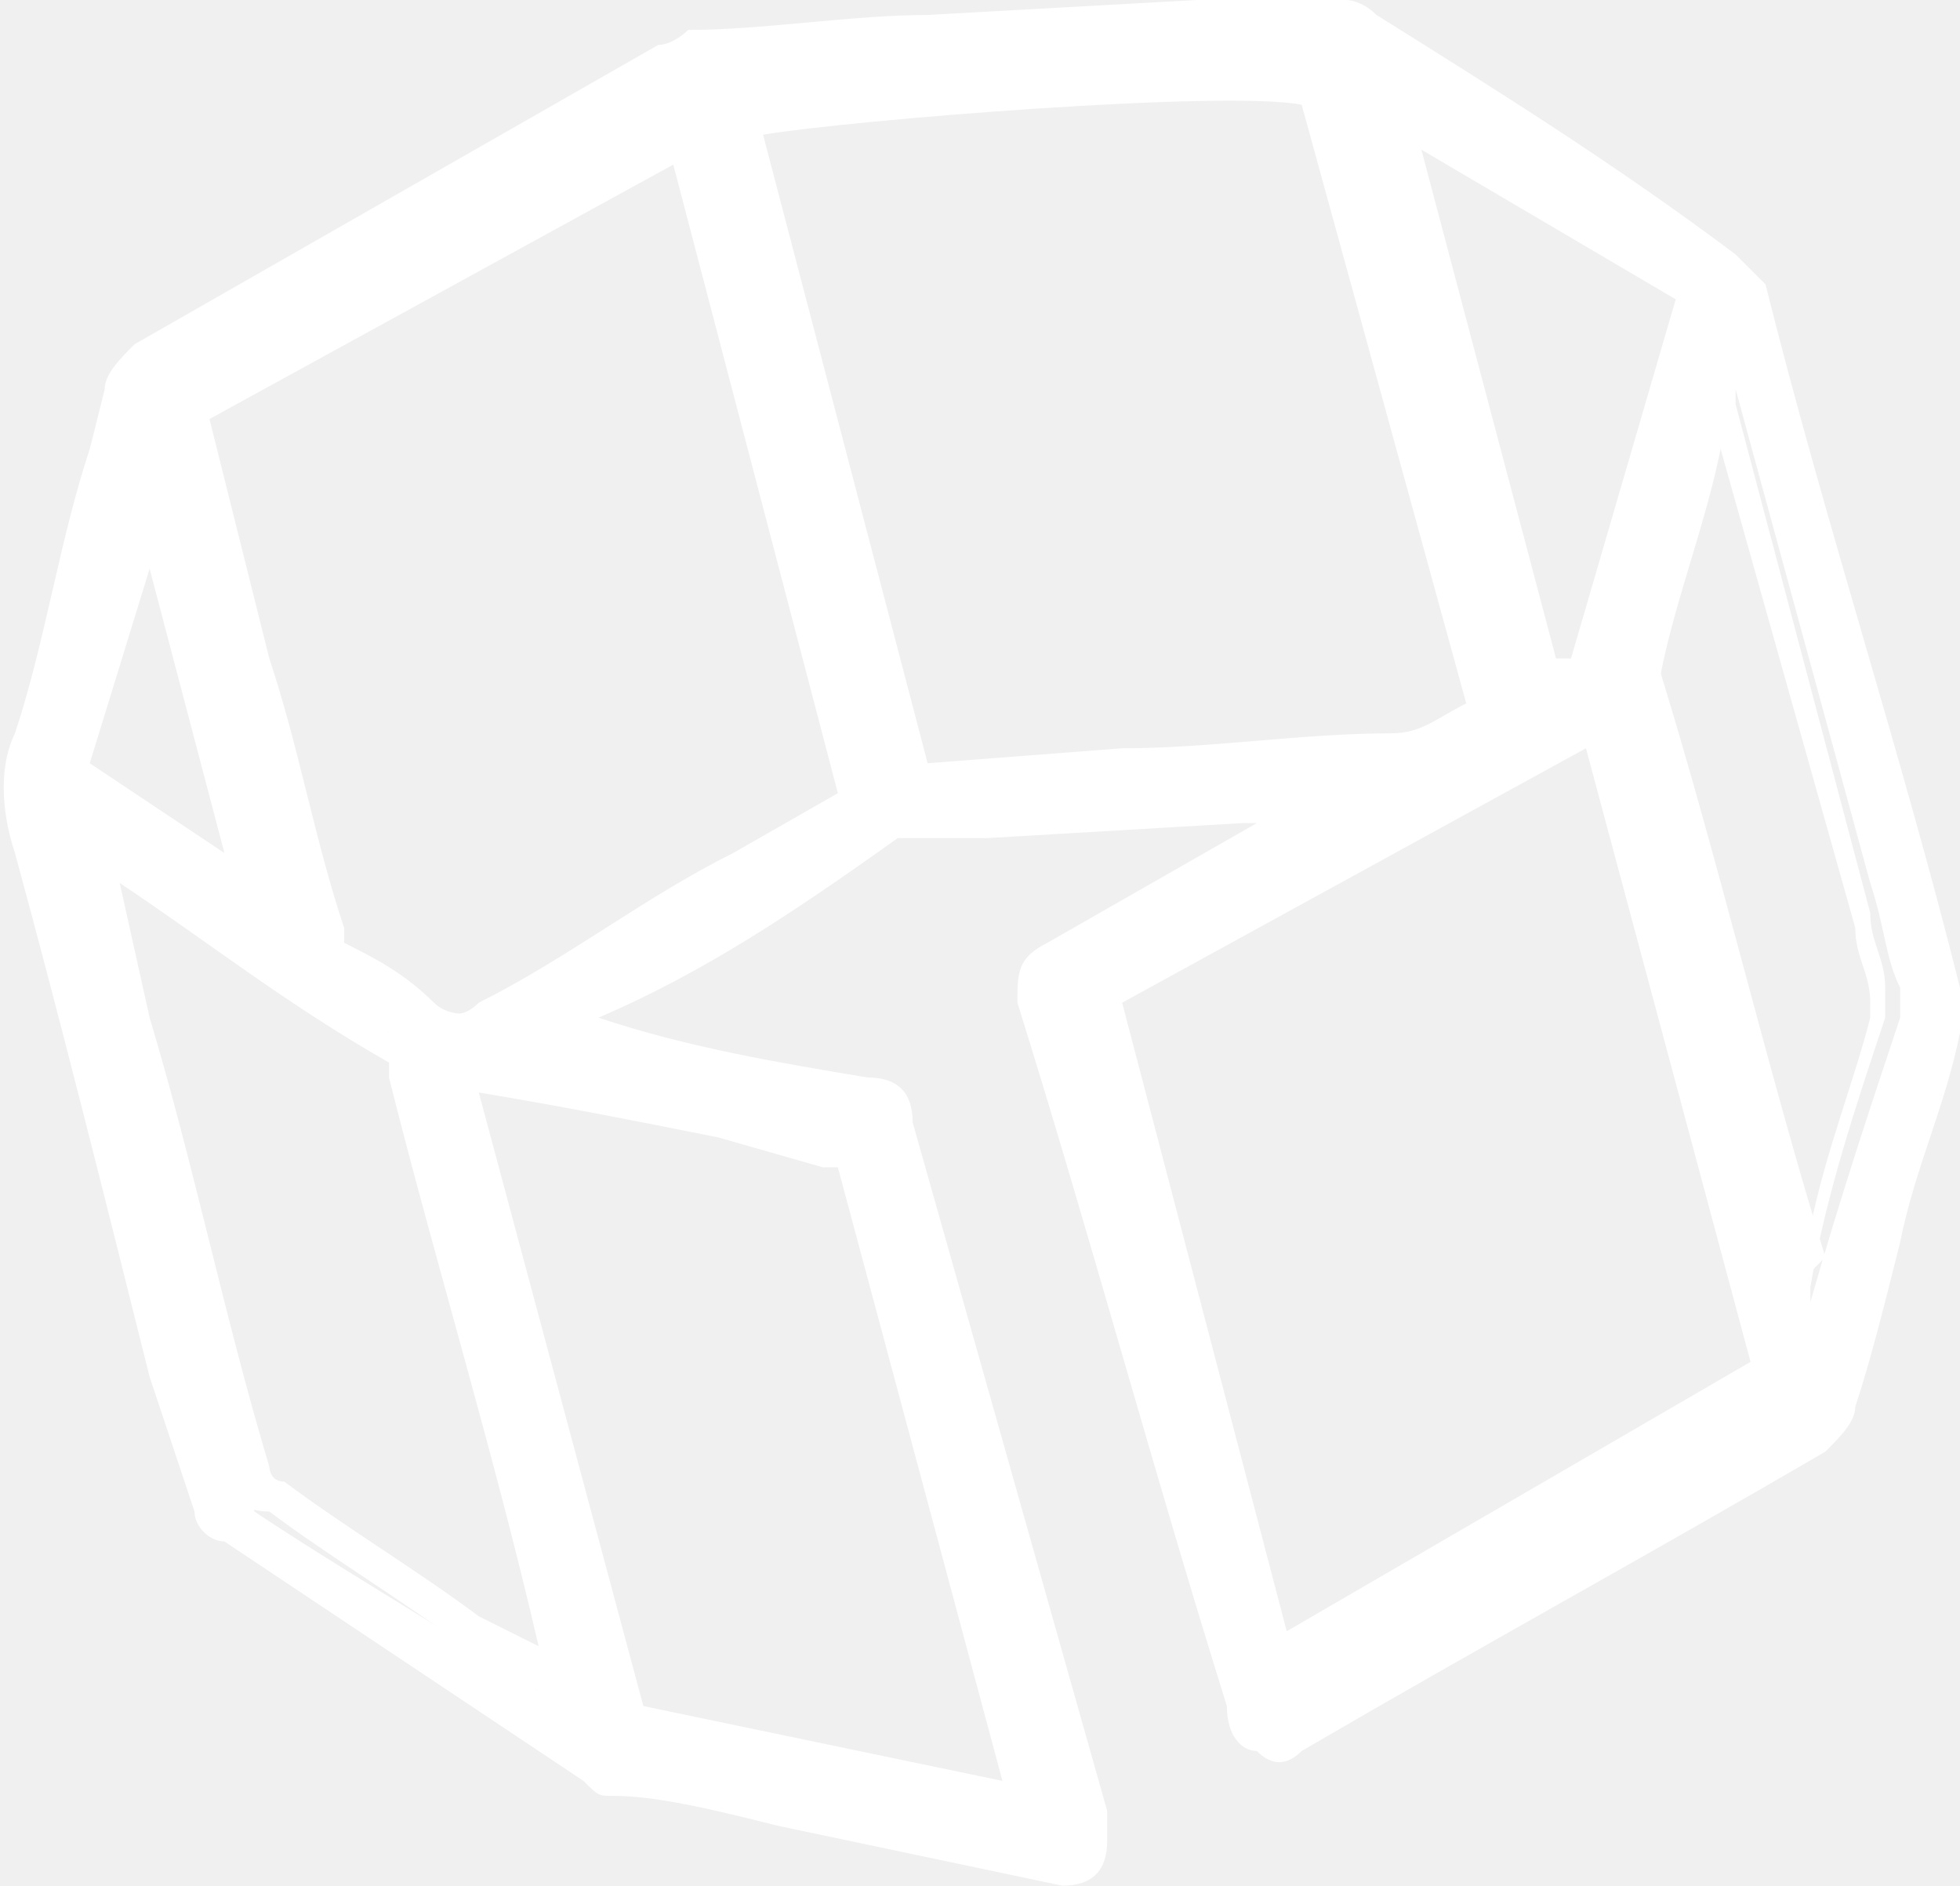
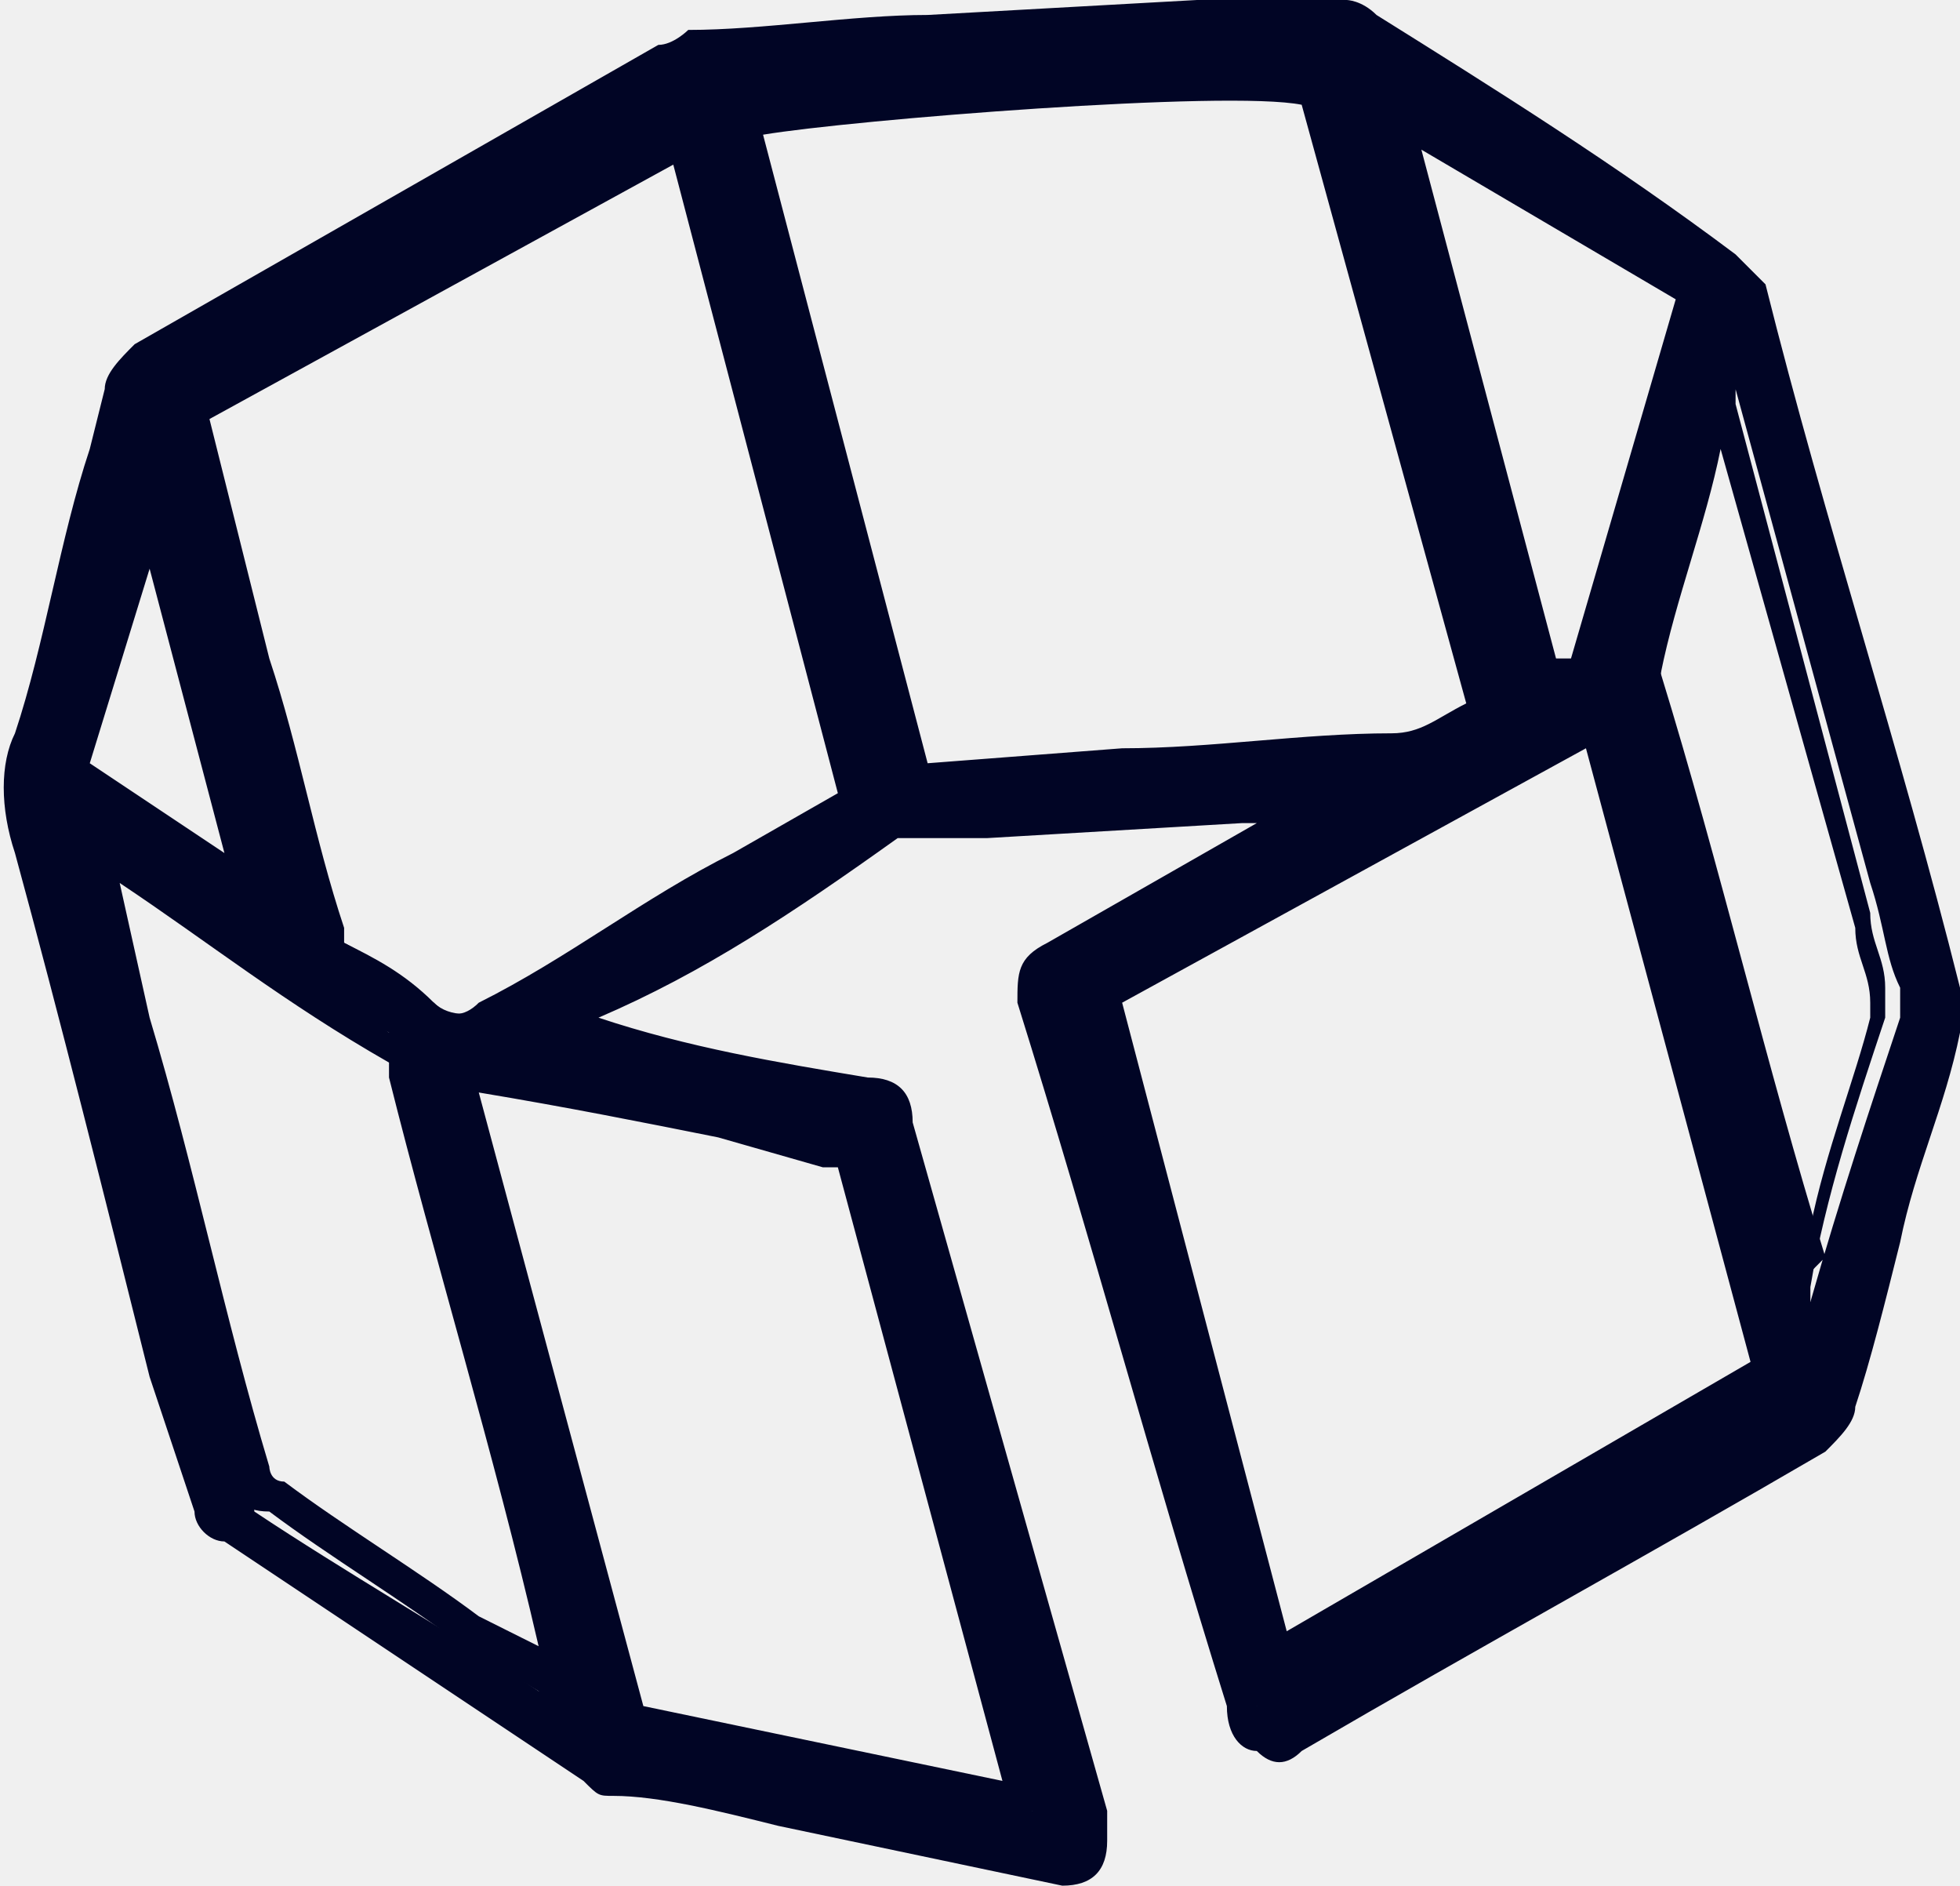
<svg xmlns="http://www.w3.org/2000/svg" version="1.2" baseProfile="tiny" id="Layer_1" x="0px" y="0px" viewBox="0 0 13.1 12.6" overflow="visible" xml:space="preserve">
-   <path fill="#FFFFFF" d="M9,5.3c-0.2,0-0.4,0-0.7,0c-0.5,0-1,0.1-1.6,0.1c-0.2,0-0.4,0-0.7,0.1c0,0-0.1,0-0.1,0  C5.2,6,4.4,6.4,3.7,6.9c0,0,0,0,0,0c0,0,0.1,0,0.1,0c0.7,0.2,1.4,0.3,2.1,0.5C5.9,7.4,6,7.5,6,7.6c0.4,1.6,0.8,3.1,1.3,4.6  c0,0.1,0,0.1,0,0.2c0,0.1-0.1,0.1-0.2,0.1c-0.5-0.1-1-0.2-1.5-0.3c-0.5-0.1-1-0.2-1.5-0.3c-0.1,0-0.1,0-0.2-0.1  c-0.8-0.5-1.6-1-2.4-1.6c-0.1,0-0.1-0.1-0.1-0.2C1,8.6,0.6,7.1,0.2,5.6c-0.1-0.3-0.1-0.5,0-0.7c0.2-0.7,0.4-1.5,0.7-2.2  c0-0.1,0.1-0.1,0.1-0.2c1.2-0.7,2.4-1.3,3.5-2c0.1,0,0.1,0,0.2,0c0.9-0.1,1.8-0.1,2.8-0.2c0.5,0,1-0.1,1.5-0.1c0.1,0,0.1,0,0.2,0  c0.8,0.5,1.6,1,2.4,1.6c0.1,0,0.1,0.1,0.1,0.2C12.1,3.5,12.5,5,13,6.6c0,0.1,0,0.1,0,0.2c-0.2,0.8-0.5,1.7-0.7,2.5  c0,0.1-0.1,0.1-0.1,0.2c-1.2,0.7-2.3,1.3-3.5,2c-0.2,0.1-0.3,0-0.3-0.1C7.8,9.8,7.4,8.2,7,6.7c0-0.1,0-0.2,0.1-0.3  C7.7,6.1,8.3,5.7,9,5.3C8.9,5.4,9,5.4,9,5.3C9,5.3,9,5.3,9,5.3z M8.9,0.5c-0.2,0-3.9,0.2-4,0.3c0.4,1.5,0.8,2.9,1.2,4.4  c0.2,0,0.5,0,0.7,0C7.7,5.1,8.5,5,9.4,5C9.6,5,9.8,4.9,10,4.7C9.7,3.3,9.3,1.9,8.9,0.5z M11.9,9.2c-0.4-1.5-0.8-3-1.2-4.5  C9.5,5.4,8.4,6,7.3,6.7c0.4,1.5,0.8,3,1.2,4.5C9.6,10.5,10.7,9.8,11.9,9.2z M4.6,0.8C3.4,1.5,2.3,2.1,1.2,2.7c0,0.1,0,0.1,0,0.1  c0.1,0.3,0.2,0.7,0.3,1C1.7,4.6,2,5.4,2.2,6.2c0,0.1,0,0.1,0.1,0.1c0.2,0.1,0.4,0.3,0.6,0.4c0.1,0.1,0.3,0.1,0.4,0  c0.8-0.5,1.6-0.9,2.4-1.4c0,0,0.1,0,0.1-0.1C5.4,3.8,5,2.3,4.6,0.8z M6.9,12.1C6.9,12.1,6.9,12.1,6.9,12.1c-0.4-1.5-0.8-2.9-1.2-4.4  c-0.1,0-0.1,0-0.1,0C4.8,7.5,4,7.3,3.3,7.2c-0.1,0-0.2,0-0.2,0.1c0.4,1.4,0.8,2.9,1.2,4.3C5.1,11.7,6,11.9,6.9,12.1z M3.8,11.3  c0-0.1,0-0.1,0-0.1C3.4,9.8,3,8.4,2.7,7.1C2.7,7,2.6,7,2.6,6.9C1.9,6.5,1.3,6.1,0.6,5.7c0,0-0.1,0-0.1,0c0,0.1,0,0.1,0,0.2  c0.4,1.3,0.7,2.7,1.1,4c0,0.1,0.1,0.1,0.1,0.2c0.6,0.4,1.3,0.8,1.9,1.2C3.7,11.2,3.7,11.2,3.8,11.3z M12.1,8.7  C12.1,8.6,12.1,8.6,12.1,8.7c0.2-0.7,0.4-1.3,0.6-1.9c0-0.1,0-0.1,0-0.2c-0.1-0.2-0.1-0.4-0.2-0.7c-0.3-1.1-0.6-2.2-0.9-3.3  c0,0,0-0.1,0-0.1c0,0,0,0.1,0,0.1c-0.2,0.6-0.4,1.2-0.5,1.8c0,0,0,0.1,0,0.1c0.4,1.3,0.7,2.6,1.1,3.9C12,8.6,12,8.6,12.1,8.7z   M10.6,4.4c0.2-0.8,0.5-1.6,0.7-2.4c-0.7-0.4-1.3-0.9-2-1.3c0,0,0,0,0,0c0.3,1.3,0.7,2.6,1,3.9C10.4,4.5,10.5,4.5,10.6,4.4z M1,3.3  C1,3.3,1,3.3,1,3.3C0.8,3.9,0.6,4.6,0.5,5.2C0.9,5.5,1.3,5.7,1.7,6c0,0,0,0,0,0C1.5,5.1,1.3,4.2,1,3.3z" />
-   <path fill="#FFFFFF" d="M7.1,12.6C7.1,12.6,7.1,12.6,7.1,12.6l-1.9-0.4C4.8,12.1,4.4,12,4.1,12c-0.1,0-0.1,0-0.2-0.1l-2.4-1.6  c-0.1,0-0.2-0.1-0.2-0.2L1,9.2C0.7,8,0.4,6.8,0.1,5.7C0,5.4,0,5.1,0.1,4.9C0.3,4.3,0.4,3.6,0.6,3l0.1-0.4c0-0.1,0.1-0.2,0.2-0.3  l3.5-2c0.1,0,0.2-0.1,0.2-0.1c0.5,0,1.1-0.1,1.6-0.1l1.8-0.1C8.4,0,8.7,0,9,0C9,0,9.1,0,9.2,0.1c0.8,0.5,1.6,1,2.4,1.6  c0.1,0.1,0.1,0.1,0.2,0.2c0.4,1.6,0.9,3.1,1.3,4.7c0,0.1,0,0.2,0,0.3c-0.1,0.5-0.3,0.9-0.4,1.4c-0.1,0.4-0.2,0.8-0.3,1.1  c0,0.1-0.1,0.2-0.2,0.3c-1.2,0.7-2.3,1.3-3.5,2c-0.1,0.1-0.2,0.1-0.3,0c-0.1,0-0.2-0.1-0.2-0.3C7.7,9.8,7.3,8.3,6.8,6.7  C6.8,6.5,6.8,6.4,7,6.3l1.4-0.8c0,0-0.1,0-0.1,0L6.6,5.6c-0.2,0-0.3,0-0.5,0c0,0-0.1,0-0.1,0C5.3,6.1,4.7,6.5,4,6.8  C4.6,7,5.2,7.1,5.8,7.2c0.2,0,0.3,0.1,0.3,0.3l1.3,4.6c0,0.1,0,0.1,0,0.2C7.4,12.5,7.3,12.6,7.1,12.6z M0.3,5.3c0,0.1,0,0.2,0,0.3  C0.7,6.8,1,8,1.3,9.1L1.5,10c0,0,0,0.1,0.1,0.1L4,11.6c0,0,0.1,0,0.1,0c0.4,0.1,0.8,0.2,1.2,0.3l1.8,0.4c0,0,0.1,0,0.1,0  c0,0,0,0,0-0.1L5.8,7.6c0-0.1,0-0.1-0.1-0.1c-0.7-0.1-1.3-0.3-2-0.4l-0.1,0c0,0-0.1,0-0.1,0L3.4,6.9l0.1-0.2c0,0,0,0,0.1-0.1  l0.2-0.1c0.7-0.4,1.4-0.8,2.1-1.2c0.1,0,0.1-0.1,0.2-0.1c0.2,0,0.3,0,0.5,0l1.8-0.1c0.1,0,0.3,0,0.4,0l0.3,0l0,0.2L9.1,5.5  c0,0,0,0-0.1,0l-1.8,1c0,0-0.1,0-0.1,0c0,0,0,0,0,0.1C7.5,8.2,8,9.8,8.4,11.3c0,0,0,0.1,0,0.1c0,0,0,0,0.1,0c1.2-0.7,2.3-1.3,3.5-2  c0,0,0.1-0.1,0.1-0.1c0.1-0.4,0.2-0.8,0.3-1.1c0.1-0.5,0.3-0.9,0.4-1.4c0,0,0-0.1,0-0.1c-0.4-1.6-0.8-3.1-1.3-4.7c0,0,0-0.1-0.1-0.1  c-0.8-0.5-1.6-1-2.4-1.6c0,0-0.1,0-0.1,0c-0.3,0-0.6,0-0.9,0.1L6.3,0.5c-0.5,0-1.1,0.1-1.6,0.1c0,0-0.1,0-0.1,0l-3.5,2  c0,0-0.1,0-0.1,0.1L0.9,3.1C0.7,3.7,0.5,4.3,0.3,4.9C0.3,5,0.3,5.1,0.3,5.3l0.6-2.1l0.2,0l0.1,0.1l0.8,2.8L1.8,6.2l-0.1,0L0.3,5.3z   M0.6,5.1l0.9,0.6L1,3.8L0.6,5.1z M6.8,12.2l-2.8-0.6L2.9,7.2L3,7.1C3.1,7,3.2,7,3.3,7c0.5,0.1,1,0.2,1.6,0.3l0.7,0.2  c0,0,0.1,0,0.1,0l0.1,0l1.2,4.5l-0.1,0.1H6.8z M4.3,11.4l2.4,0.5L5.6,7.8c0,0,0,0-0.1,0L4.8,7.6c-0.5-0.1-1-0.2-1.6-0.3c0,0,0,0,0,0  L4.3,11.4z M4,11.5l-0.3-0.2c0,0-0.1,0-0.1,0L3.1,11c-0.4-0.3-0.9-0.6-1.3-0.9C1.6,10.1,1.6,10,1.5,9.9c-0.3-1-0.5-2-0.8-3L0.3,5.4  l0.3,0.1c0,0,0.1,0,0.1,0L1,5.8c0.5,0.3,1.1,0.7,1.6,1.1C2.7,6.9,2.8,7,2.8,7c0.4,1.4,0.7,2.7,1.1,4.1c0,0,0,0.1,0,0.1L4,11.5z   M0.8,5.9L1,6.8c0.3,1,0.5,2,0.8,3c0,0,0,0.1,0.1,0.1c0.4,0.3,0.9,0.6,1.3,0.9L3.6,11c-0.3-1.3-0.7-2.6-1-3.8c0,0,0-0.1,0-0.1  C1.9,6.7,1.4,6.3,0.8,5.9L0.8,5.9z M8.4,11.3L7.1,6.6l3.6-2.1L12,9.3L8.4,11.3z M7.5,6.7l1.1,4.2l3.1-1.8L10.6,5L7.5,6.7z M12,9  l-0.1-0.4c0,0,0-0.1,0-0.1c-0.4-1.3-0.7-2.6-1.1-3.9c0,0,0-0.1,0-0.2c0.2-0.5,0.3-1.1,0.5-1.6l0.1-0.3l0.1-0.3l0.1,0.4  c0,0,0,0.1,0,0.1l0.9,3.4c0,0.2,0.1,0.3,0.1,0.5c0,0.1,0,0.1,0,0.2c-0.2,0.6-0.4,1.2-0.5,1.8c0,0.1,0,0.1,0,0.1L12,9z M11.5,3  c-0.1,0.5-0.3,1-0.4,1.5c0,0,0,0,0,0.1c0.3,1.2,0.6,2.4,1,3.6c0.1-0.5,0.3-1,0.4-1.4c0,0,0-0.1,0-0.1c0-0.2-0.1-0.3-0.1-0.5L11.5,3z   M3.1,6.9c-0.1,0-0.2,0-0.3-0.1C2.5,6.7,2.3,6.6,2.2,6.5C2.1,6.4,2,6.3,2,6.2C1.9,5.7,1.7,5.1,1.5,4.5L1.1,2.9c0,0,0-0.1,0-0.1  l0-0.1l3.6-2l1.3,4.7L5.8,5.4c0,0-0.1,0-0.1,0.1L5.1,5.9c-0.6,0.3-1.1,0.6-1.7,1C3.3,6.9,3.2,6.9,3.1,6.9z M1.4,2.8L1.4,2.8l0.4,1.6  C2,5,2.1,5.6,2.3,6.2c0,0,0,0.1,0,0.1c0.2,0.1,0.4,0.2,0.6,0.4c0.1,0.1,0.2,0.1,0.3,0c0.6-0.3,1.1-0.7,1.7-1l0.7-0.4c0,0,0,0,0,0  L4.5,1.1L1.4,2.8z M6,5.4L4.7,0.7l0.1-0.1c0.2-0.1,4-0.3,4.1-0.3l0.1,0l1.2,4.4l-0.1,0.1C9.9,5,9.7,5.1,9.4,5.1  c-0.6,0-1.2,0.1-1.8,0.1L6,5.4z M5.1,0.9l1.1,4.2L7.5,5c0.6,0,1.2-0.1,1.8-0.1c0.2,0,0.3-0.1,0.5-0.2l-1.1-4  C8.2,0.6,5.7,0.8,5.1,0.9z M10.2,4.8L9.1,0.6l0.2-0.1l0.1,0l2.1,1.3l-0.8,2.6L10.2,4.8z M9.5,1l0.9,3.4l0.1,0L11.2,2L9.5,1z" />
+   <path fill="#010525" d="M9,5.3c-0.2,0-0.4,0-0.7,0c-0.5,0-1,0.1-1.6,0.1c-0.2,0-0.4,0-0.7,0.1c0,0-0.1,0-0.1,0  C5.2,6,4.4,6.4,3.7,6.9c0,0,0,0,0,0c0,0,0.1,0,0.1,0c0.7,0.2,1.4,0.3,2.1,0.5C5.9,7.4,6,7.5,6,7.6c0.4,1.6,0.8,3.1,1.3,4.6  c0,0.1,0,0.1,0,0.2c0,0.1-0.1,0.1-0.2,0.1c-0.5-0.1-1-0.2-1.5-0.3c-0.5-0.1-1-0.2-1.5-0.3c-0.1,0-0.1,0-0.2-0.1  c-0.8-0.5-1.6-1-2.4-1.6c-0.1,0-0.1-0.1-0.1-0.2C1,8.6,0.6,7.1,0.2,5.6c-0.1-0.3-0.1-0.5,0-0.7c0.2-0.7,0.4-1.5,0.7-2.2  c0-0.1,0.1-0.1,0.1-0.2c1.2-0.7,2.4-1.3,3.5-2c0.1,0,0.1,0,0.2,0c0.9-0.1,1.8-0.1,2.8-0.2c0.5,0,1-0.1,1.5-0.1c0.1,0,0.1,0,0.2,0  c0.8,0.5,1.6,1,2.4,1.6c0.1,0,0.1,0.1,0.1,0.2C12.1,3.5,12.5,5,13,6.6c0,0.1,0,0.1,0,0.2c-0.2,0.8-0.5,1.7-0.7,2.5  c0,0.1-0.1,0.1-0.1,0.2c-1.2,0.7-2.3,1.3-3.5,2c-0.2,0.1-0.3,0-0.3-0.1C7.8,9.8,7.4,8.2,7,6.7c0-0.1,0-0.2,0.1-0.3  C7.7,6.1,8.3,5.7,9,5.3C8.9,5.4,9,5.4,9,5.3C9,5.3,9,5.3,9,5.3z M8.9,0.5c-0.2,0-3.9,0.2-4,0.3c0.4,1.5,0.8,2.9,1.2,4.4  c0.2,0,0.5,0,0.7,0C7.7,5.1,8.5,5,9.4,5C9.6,5,9.8,4.9,10,4.7C9.7,3.3,9.3,1.9,8.9,0.5z M11.9,9.2c-0.4-1.5-0.8-3-1.2-4.5  C9.5,5.4,8.4,6,7.3,6.7c0.4,1.5,0.8,3,1.2,4.5C9.6,10.5,10.7,9.8,11.9,9.2z M4.6,0.8C3.4,1.5,2.3,2.1,1.2,2.7c0,0.1,0,0.1,0,0.1  c0.1,0.3,0.2,0.7,0.3,1C1.7,4.6,2,5.4,2.2,6.2c0,0.1,0,0.1,0.1,0.1c0.2,0.1,0.4,0.3,0.6,0.4c0.1,0.1,0.3,0.1,0.4,0  c0.8-0.5,1.6-0.9,2.4-1.4c0,0,0.1,0,0.1-0.1C5.4,3.8,5,2.3,4.6,0.8z M6.9,12.1C6.9,12.1,6.9,12.1,6.9,12.1c-0.4-1.5-0.8-2.9-1.2-4.4  c-0.1,0-0.1,0-0.1,0C4.8,7.5,4,7.3,3.3,7.2c-0.1,0-0.2,0-0.2,0.1c0.4,1.4,0.8,2.9,1.2,4.3C5.1,11.7,6,11.9,6.9,12.1z M3.8,11.3  c0-0.1,0-0.1,0-0.1C3.4,9.8,3,8.4,2.7,7.1C2.7,7,2.6,7,2.6,6.9C1.9,6.5,1.3,6.1,0.6,5.7c0,0-0.1,0-0.1,0c0,0.1,0,0.1,0,0.2  c0.4,1.3,0.7,2.7,1.1,4c0,0.1,0.1,0.1,0.1,0.2c0.6,0.4,1.3,0.8,1.9,1.2C3.7,11.2,3.7,11.2,3.8,11.3z M12.1,8.7  C12.1,8.6,12.1,8.6,12.1,8.7c0.2-0.7,0.4-1.3,0.6-1.9c0-0.1,0-0.1,0-0.2c-0.1-0.2-0.1-0.4-0.2-0.7c-0.3-1.1-0.6-2.2-0.9-3.3  c0,0,0-0.1,0-0.1c0,0,0,0.1,0,0.1c-0.2,0.6-0.4,1.2-0.5,1.8c0,0,0,0.1,0,0.1c0.4,1.3,0.7,2.6,1.1,3.9C12,8.6,12,8.6,12.1,8.7z   M10.6,4.4c0.2-0.8,0.5-1.6,0.7-2.4c-0.7-0.4-1.3-0.9-2-1.3c0,0,0,0,0,0c0.3,1.3,0.7,2.6,1,3.9C10.4,4.5,10.5,4.5,10.6,4.4z M1,3.3  C1,3.3,1,3.3,1,3.3C0.8,3.9,0.6,4.6,0.5,5.2C0.9,5.5,1.3,5.7,1.7,6c0,0,0,0,0,0C1.5,5.1,1.3,4.2,1,3.3z" />
+   <path fill="#010525" d="M7.1,12.6C7.1,12.6,7.1,12.6,7.1,12.6l-1.9-0.4C4.8,12.1,4.4,12,4.1,12c-0.1,0-0.1,0-0.2-0.1l-2.4-1.6  c-0.1,0-0.2-0.1-0.2-0.2L1,9.2C0.7,8,0.4,6.8,0.1,5.7C0,5.4,0,5.1,0.1,4.9C0.3,4.3,0.4,3.6,0.6,3l0.1-0.4c0-0.1,0.1-0.2,0.2-0.3  l3.5-2c0.1,0,0.2-0.1,0.2-0.1c0.5,0,1.1-0.1,1.6-0.1l1.8-0.1C8.4,0,8.7,0,9,0C9,0,9.1,0,9.2,0.1c0.8,0.5,1.6,1,2.4,1.6  c0.1,0.1,0.1,0.1,0.2,0.2c0.4,1.6,0.9,3.1,1.3,4.7c0,0.1,0,0.2,0,0.3c-0.1,0.5-0.3,0.9-0.4,1.4c-0.1,0.4-0.2,0.8-0.3,1.1  c0,0.1-0.1,0.2-0.2,0.3c-1.2,0.7-2.3,1.3-3.5,2c-0.1,0.1-0.2,0.1-0.3,0c-0.1,0-0.2-0.1-0.2-0.3C7.7,9.8,7.3,8.3,6.8,6.7  C6.8,6.5,6.8,6.4,7,6.3l1.4-0.8c0,0-0.1,0-0.1,0L6.6,5.6c-0.2,0-0.3,0-0.5,0c0,0-0.1,0-0.1,0C5.3,6.1,4.7,6.5,4,6.8  C4.6,7,5.2,7.1,5.8,7.2c0.2,0,0.3,0.1,0.3,0.3l1.3,4.6c0,0.1,0,0.1,0,0.2C7.4,12.5,7.3,12.6,7.1,12.6z M0.3,5.3c0,0.1,0,0.2,0,0.3  C0.7,6.8,1,8,1.3,9.1L1.5,10c0,0,0,0.1,0.1,0.1L4,11.6c0,0,0.1,0,0.1,0c0.4,0.1,0.8,0.2,1.2,0.3l1.8,0.4c0,0,0.1,0,0.1,0  c0,0,0,0,0-0.1L5.8,7.6c0-0.1,0-0.1-0.1-0.1c-0.7-0.1-1.3-0.3-2-0.4l-0.1,0c0,0-0.1,0-0.1,0L3.4,6.9l0.1-0.2c0,0,0,0,0.1-0.1  l0.2-0.1c0.7-0.4,1.4-0.8,2.1-1.2c0.1,0,0.1-0.1,0.2-0.1c0.2,0,0.3,0,0.5,0l1.8-0.1c0.1,0,0.3,0,0.4,0l0.3,0l0,0.2L9.1,5.5  c0,0,0,0-0.1,0l-1.8,1c0,0-0.1,0-0.1,0c0,0,0,0,0,0.1C7.5,8.2,8,9.8,8.4,11.3c0,0,0,0.1,0,0.1c0,0,0,0,0.1,0c1.2-0.7,2.3-1.3,3.5-2  c0,0,0.1-0.1,0.1-0.1c0.1-0.4,0.2-0.8,0.3-1.1c0.1-0.5,0.3-0.9,0.4-1.4c0,0,0-0.1,0-0.1c-0.4-1.6-0.8-3.1-1.3-4.7c0,0,0-0.1-0.1-0.1  c-0.8-0.5-1.6-1-2.4-1.6c0,0-0.1,0-0.1,0c-0.3,0-0.6,0-0.9,0.1L6.3,0.5c-0.5,0-1.1,0.1-1.6,0.1c0,0-0.1,0-0.1,0l-3.5,2  c0,0-0.1,0-0.1,0.1L0.9,3.1C0.7,3.7,0.5,4.3,0.3,4.9C0.3,5,0.3,5.1,0.3,5.3l0.6-2.1l0.2,0l0.1,0.1l0.8,2.8L1.8,6.2l-0.1,0L0.3,5.3z   M0.6,5.1l0.9,0.6L1,3.8L0.6,5.1z M6.8,12.2l-2.8-0.6L2.9,7.2L3,7.1C3.1,7,3.2,7,3.3,7c0.5,0.1,1,0.2,1.6,0.3l0.7,0.2  c0,0,0.1,0,0.1,0l0.1,0l1.2,4.5l-0.1,0.1H6.8z M4.3,11.4l2.4,0.5L5.6,7.8c0,0,0,0-0.1,0L4.8,7.6c-0.5-0.1-1-0.2-1.6-0.3c0,0,0,0,0,0  L4.3,11.4z M4,11.5l-0.3-0.2c0,0-0.1,0-0.1,0L3.1,11c-0.4-0.3-0.9-0.6-1.3-0.9C1.6,10.1,1.6,10,1.5,9.9c-0.3-1-0.5-2-0.8-3L0.3,5.4  l0.3,0.1c0,0,0.1,0,0.1,0L1,5.8c0.5,0.3,1.1,0.7,1.6,1.1C2.7,6.9,2.8,7,2.8,7c0.4,1.4,0.7,2.7,1.1,4.1c0,0,0,0.1,0,0.1L4,11.5z   M0.8,5.9L1,6.8c0.3,1,0.5,2,0.8,3c0,0,0,0.1,0.1,0.1c0.4,0.3,0.9,0.6,1.3,0.9L3.6,11c-0.3-1.3-0.7-2.6-1-3.8c0,0,0-0.1,0-0.1  C1.9,6.7,1.4,6.3,0.8,5.9L0.8,5.9z M8.4,11.3L7.1,6.6l3.6-2.1L12,9.3L8.4,11.3z M7.5,6.7l1.1,4.2l3.1-1.8L10.6,5L7.5,6.7z M12,9  l-0.1-0.4c0,0,0-0.1,0-0.1c-0.4-1.3-0.7-2.6-1.1-3.9c0,0,0-0.1,0-0.2c0.2-0.5,0.3-1.1,0.5-1.6l0.1-0.3l0.1-0.3l0.1,0.4  c0,0,0,0.1,0,0.1l0.9,3.4c0,0.2,0.1,0.3,0.1,0.5c0,0.1,0,0.1,0,0.2c-0.2,0.6-0.4,1.2-0.5,1.8c0,0.1,0,0.1,0,0.1L12,9z M11.5,3  c-0.1,0.5-0.3,1-0.4,1.5c0,0,0,0,0,0.1c0.3,1.2,0.6,2.4,1,3.6c0.1-0.5,0.3-1,0.4-1.4c0,0,0-0.1,0-0.1c0-0.2-0.1-0.3-0.1-0.5L11.5,3z   M3.1,6.9c-0.1,0-0.2,0-0.3-0.1C2.5,6.7,2.3,6.6,2.2,6.5C2.1,6.4,2,6.3,2,6.2C1.9,5.7,1.7,5.1,1.5,4.5L1.1,2.9c0,0,0-0.1,0-0.1  l0-0.1l3.6-2l1.3,4.7L5.8,5.4c0,0-0.1,0-0.1,0.1L5.1,5.9c-0.6,0.3-1.1,0.6-1.7,1C3.3,6.9,3.2,6.9,3.1,6.9z M1.4,2.8L1.4,2.8l0.4,1.6  C2,5,2.1,5.6,2.3,6.2c0,0,0,0.1,0,0.1c0.2,0.1,0.4,0.2,0.6,0.4c0.1,0.1,0.2,0.1,0.3,0c0.6-0.3,1.1-0.7,1.7-1l0.7-0.4c0,0,0,0,0,0  L4.5,1.1L1.4,2.8z M6,5.4L4.7,0.7l0.1-0.1c0.2-0.1,4-0.3,4.1-0.3l0.1,0l1.2,4.4l-0.1,0.1C9.9,5,9.7,5.1,9.4,5.1  c-0.6,0-1.2,0.1-1.8,0.1L6,5.4z M5.1,0.9l1.1,4.2L7.5,5c0.6,0,1.2-0.1,1.8-0.1c0.2,0,0.3-0.1,0.5-0.2l-1.1-4  C8.2,0.6,5.7,0.8,5.1,0.9z M10.2,4.8L9.1,0.6l0.2-0.1l0.1,0l2.1,1.3l-0.8,2.6L10.2,4.8z M9.5,1l0.9,3.4l0.1,0L11.2,2L9.5,1z" />
</svg>
